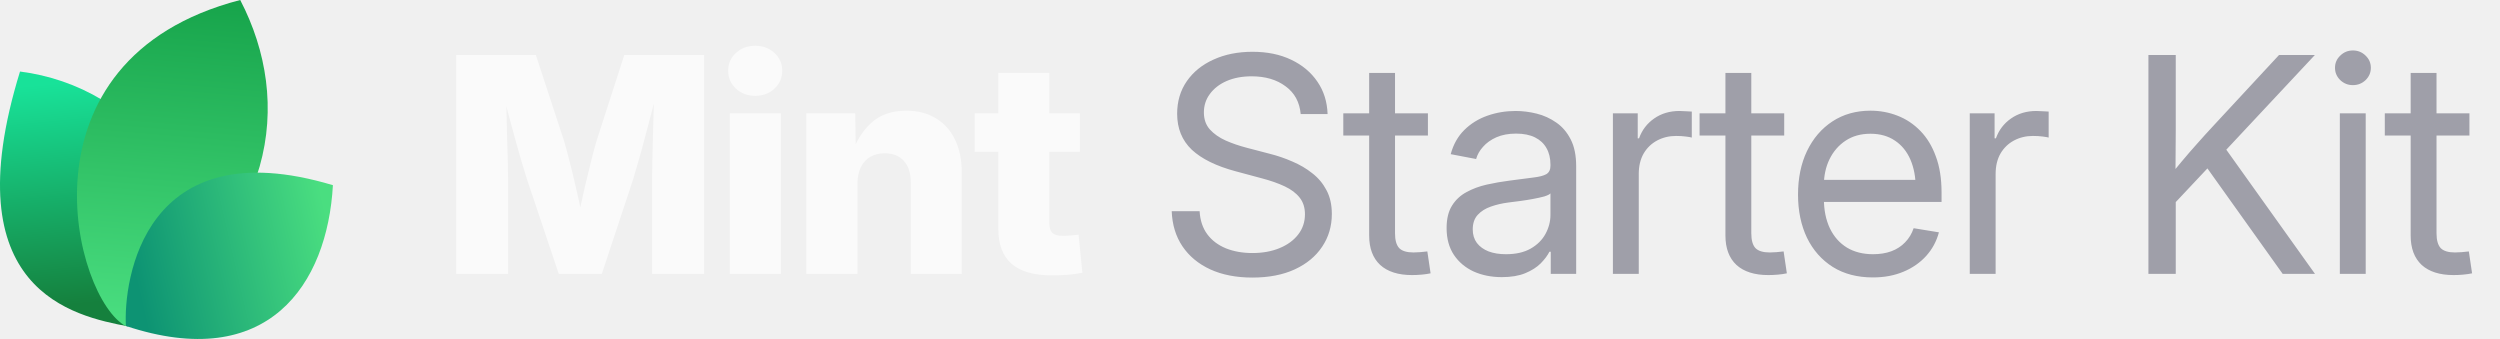
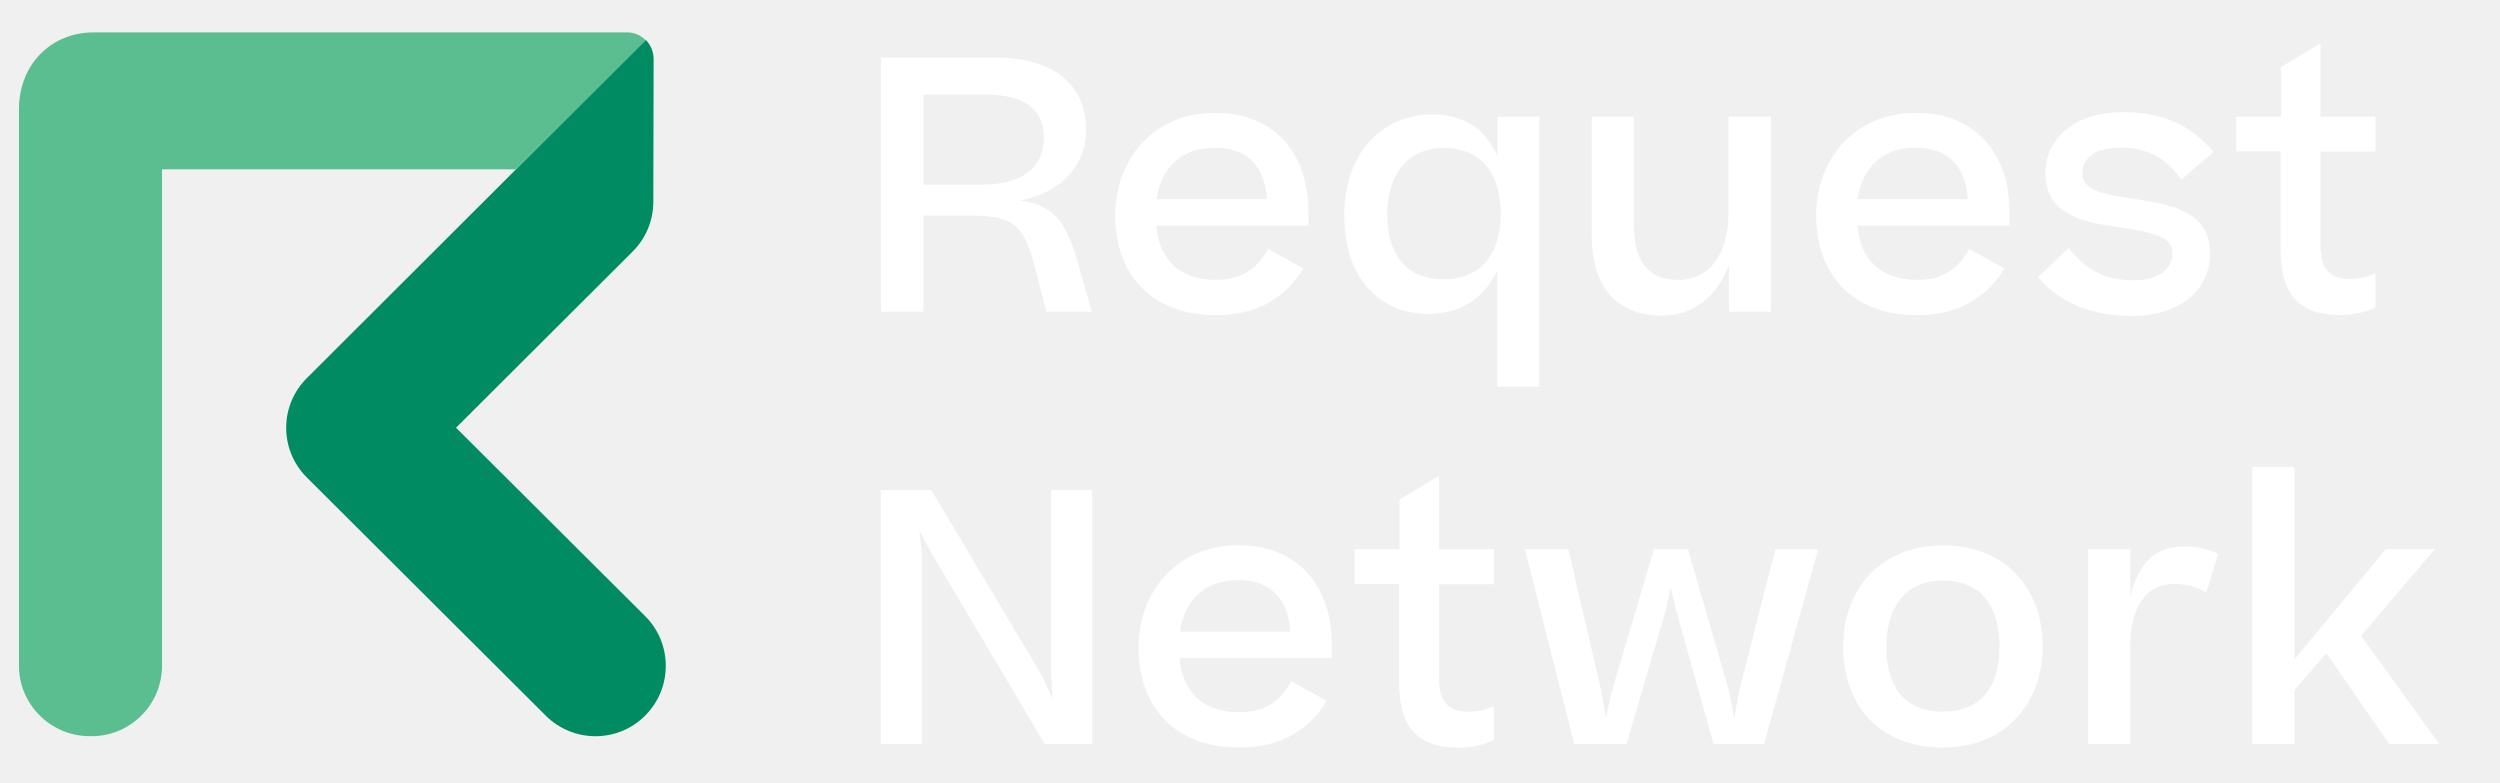
- <svg xmlns="http://www.w3.org/2000/svg" width="177" height="24" viewBox="0 0 177 24" fill="none">
-   <path d="M9.061 23.108C5.268 22.377 -3.391 20.627 1.417 5.064C9.634 6.099 16.973 14.064 9.061 23.108Z" fill="url(#paint0_linear_17557_2145)" />
-   <path d="M8.919 23.094C5.276 21.222 0.784 4.209 17.007 0C20.757 7.193 19.621 16.545 8.919 23.094Z" fill="url(#paint1_linear_17557_2145)" />
-   <path d="M8.914 23.079C8.735 19.882 10.159 9.085 23.57 13.111C23.181 20.123 18.984 26.418 8.914 23.079Z" fill="url(#paint2_linear_17557_2145)" />
-   <path d="M32.301 19.392V3.894H37.938L39.925 9.948C40.036 10.315 40.164 10.787 40.31 11.362C40.462 11.938 40.611 12.552 40.757 13.204C40.91 13.855 41.048 14.483 41.173 15.086C41.305 15.682 41.412 16.192 41.495 16.615H40.695C40.771 16.192 40.871 15.682 40.996 15.086C41.128 14.49 41.267 13.866 41.412 13.214C41.565 12.562 41.714 11.948 41.86 11.373C42.005 10.79 42.133 10.315 42.244 9.948L44.2 3.894H49.848V19.392H46.166V12.704C46.166 12.357 46.173 11.917 46.187 11.383C46.2 10.849 46.214 10.27 46.228 9.646C46.249 9.022 46.266 8.391 46.28 7.753C46.301 7.115 46.311 6.519 46.311 5.964H46.623C46.485 6.561 46.332 7.181 46.166 7.826C45.999 8.471 45.833 9.102 45.666 9.719C45.507 10.336 45.351 10.901 45.198 11.414C45.053 11.928 44.928 12.357 44.824 12.704L42.608 19.392H39.561L37.314 12.704C37.203 12.357 37.072 11.928 36.919 11.414C36.773 10.901 36.614 10.34 36.441 9.729C36.274 9.112 36.104 8.481 35.931 7.836C35.764 7.192 35.608 6.567 35.463 5.964H35.827C35.834 6.512 35.844 7.105 35.858 7.743C35.872 8.374 35.886 9.005 35.9 9.636C35.92 10.26 35.938 10.839 35.952 11.373C35.965 11.907 35.972 12.351 35.972 12.704V19.392H32.301ZM51.668 19.392V8.024H55.288V19.392H51.668ZM53.468 6.786C52.927 6.786 52.473 6.616 52.105 6.276C51.738 5.93 51.554 5.507 51.554 5.007C51.554 4.508 51.738 4.088 52.105 3.749C52.473 3.409 52.927 3.239 53.468 3.239C54.009 3.239 54.463 3.409 54.83 3.749C55.198 4.082 55.382 4.501 55.382 5.007C55.382 5.507 55.198 5.93 54.83 6.276C54.463 6.616 54.009 6.786 53.468 6.786ZM60.708 13.027V19.392H57.088V8.024H60.551L60.593 10.967H60.281C60.593 10.024 61.061 9.268 61.685 8.7C62.309 8.124 63.138 7.836 64.171 7.836C64.975 7.836 65.672 8.017 66.262 8.377C66.851 8.731 67.302 9.234 67.614 9.885C67.933 10.537 68.092 11.307 68.092 12.194V19.392H64.483V12.912C64.483 12.26 64.32 11.754 63.994 11.394C63.675 11.033 63.221 10.853 62.632 10.853C62.25 10.853 61.914 10.936 61.623 11.102C61.332 11.269 61.106 11.515 60.947 11.841C60.787 12.16 60.708 12.555 60.708 13.027ZM76.456 8.024V10.749H69.008V8.024H76.456ZM70.683 5.163H74.292V15.783C74.292 16.102 74.361 16.334 74.5 16.48C74.646 16.625 74.899 16.698 75.259 16.698C75.405 16.698 75.596 16.688 75.831 16.667C76.074 16.646 76.251 16.629 76.362 16.615L76.632 19.309C76.313 19.378 75.963 19.427 75.582 19.455C75.207 19.482 74.836 19.496 74.469 19.496C73.2 19.496 72.25 19.222 71.619 18.674C70.995 18.127 70.683 17.308 70.683 16.22V5.163Z" fill="#FAFAFA" />
-   <path d="M88.667 19.652C87.523 19.652 86.528 19.458 85.682 19.07C84.843 18.681 84.188 18.137 83.716 17.437C83.245 16.736 82.992 15.908 82.957 14.951H84.933C84.968 15.596 85.148 16.14 85.474 16.584C85.8 17.021 86.24 17.354 86.795 17.582C87.35 17.804 87.974 17.915 88.667 17.915C89.388 17.915 90.026 17.801 90.581 17.572C91.143 17.343 91.583 17.024 91.902 16.615C92.228 16.199 92.391 15.717 92.391 15.169C92.391 14.698 92.266 14.306 92.017 13.994C91.767 13.675 91.413 13.408 90.956 13.193C90.498 12.978 89.954 12.787 89.323 12.621L87.502 12.132C86.123 11.765 85.082 11.255 84.382 10.603C83.689 9.944 83.342 9.095 83.342 8.055C83.342 7.174 83.571 6.404 84.028 5.746C84.486 5.087 85.117 4.577 85.921 4.217C86.726 3.849 87.645 3.666 88.678 3.666C89.718 3.666 90.63 3.853 91.413 4.227C92.204 4.602 92.824 5.122 93.275 5.787C93.726 6.446 93.965 7.209 93.993 8.076H92.089C92.013 7.23 91.656 6.574 91.018 6.11C90.387 5.638 89.586 5.403 88.615 5.403C87.95 5.403 87.36 5.513 86.847 5.735C86.341 5.957 85.946 6.262 85.661 6.651C85.377 7.032 85.235 7.469 85.235 7.961C85.235 8.447 85.377 8.849 85.661 9.168C85.946 9.48 86.317 9.74 86.774 9.948C87.232 10.149 87.724 10.319 88.251 10.457L89.884 10.884C90.439 11.023 90.977 11.206 91.496 11.435C92.023 11.657 92.495 11.934 92.911 12.267C93.334 12.593 93.67 12.995 93.92 13.474C94.17 13.945 94.294 14.504 94.294 15.149C94.294 16.015 94.066 16.788 93.608 17.468C93.157 18.148 92.512 18.681 91.673 19.07C90.834 19.458 89.832 19.652 88.667 19.652ZM101.097 8.024V9.594H95.106V8.024H101.097ZM96.937 5.163H98.767V16.521C98.767 17 98.865 17.347 99.059 17.562C99.26 17.77 99.6 17.874 100.078 17.874C100.21 17.874 100.366 17.867 100.546 17.853C100.733 17.832 100.903 17.815 101.056 17.801L101.285 19.351C101.097 19.392 100.886 19.423 100.65 19.444C100.414 19.465 100.189 19.475 99.974 19.475C98.996 19.475 98.244 19.236 97.717 18.758C97.197 18.272 96.937 17.579 96.937 16.677V5.163ZM106.33 19.621C105.595 19.621 104.932 19.489 104.343 19.226C103.754 18.955 103.285 18.564 102.939 18.05C102.592 17.53 102.419 16.896 102.419 16.147C102.419 15.495 102.547 14.965 102.804 14.556C103.06 14.146 103.403 13.828 103.833 13.599C104.263 13.363 104.742 13.186 105.269 13.068C105.796 12.95 106.333 12.857 106.881 12.787C107.574 12.69 108.132 12.617 108.555 12.569C108.978 12.52 109.287 12.441 109.481 12.33C109.675 12.212 109.772 12.014 109.772 11.737V11.654C109.772 11.203 109.679 10.815 109.492 10.489C109.311 10.163 109.041 9.91 108.68 9.729C108.32 9.549 107.872 9.459 107.338 9.459C106.805 9.459 106.34 9.546 105.945 9.719C105.556 9.892 105.241 10.118 104.998 10.395C104.755 10.665 104.593 10.953 104.509 11.258L102.71 10.915C102.897 10.222 103.22 9.65 103.677 9.199C104.135 8.748 104.679 8.412 105.31 8.19C105.941 7.968 106.607 7.857 107.307 7.857C107.8 7.857 108.295 7.92 108.795 8.044C109.301 8.169 109.765 8.381 110.188 8.679C110.611 8.97 110.951 9.369 111.208 9.875C111.464 10.374 111.593 11.005 111.593 11.768V19.392H109.793V17.822H109.7C109.568 18.085 109.363 18.359 109.086 18.643C108.809 18.921 108.444 19.153 107.994 19.34C107.543 19.527 106.988 19.621 106.33 19.621ZM106.621 17.998C107.321 17.998 107.904 17.867 108.368 17.603C108.84 17.333 109.19 16.986 109.419 16.563C109.654 16.133 109.772 15.682 109.772 15.211V13.692C109.703 13.769 109.554 13.841 109.325 13.911C109.096 13.973 108.829 14.032 108.524 14.088C108.226 14.143 107.921 14.192 107.609 14.233C107.304 14.275 107.033 14.309 106.798 14.337C106.354 14.393 105.938 14.49 105.549 14.628C105.168 14.76 104.86 14.954 104.624 15.211C104.388 15.467 104.27 15.811 104.27 16.241C104.27 16.615 104.367 16.934 104.561 17.198C104.762 17.461 105.04 17.662 105.393 17.801C105.747 17.933 106.156 17.998 106.621 17.998ZM114.193 19.392V8.024H115.951V9.792H116.045C116.253 9.209 116.61 8.741 117.116 8.388C117.622 8.034 118.219 7.857 118.905 7.857C119.058 7.857 119.217 7.864 119.384 7.878C119.55 7.885 119.682 7.892 119.779 7.899V9.74C119.716 9.719 119.578 9.695 119.363 9.667C119.155 9.639 118.922 9.625 118.666 9.625C118.174 9.625 117.726 9.733 117.324 9.948C116.922 10.163 116.603 10.471 116.367 10.874C116.138 11.276 116.024 11.758 116.024 12.319V19.392H114.193ZM126.322 8.024V9.594H120.33V8.024H126.322ZM122.161 5.163H123.992V16.521C123.992 17 124.089 17.347 124.283 17.562C124.484 17.77 124.824 17.874 125.302 17.874C125.434 17.874 125.59 17.867 125.77 17.853C125.958 17.832 126.127 17.815 126.28 17.801L126.509 19.351C126.322 19.392 126.11 19.423 125.874 19.444C125.639 19.465 125.413 19.475 125.198 19.475C124.221 19.475 123.468 19.236 122.941 18.758C122.421 18.272 122.161 17.579 122.161 16.677V5.163ZM132.604 19.642C131.502 19.642 130.555 19.396 129.765 18.903C128.974 18.404 128.364 17.714 127.934 16.834C127.511 15.946 127.3 14.927 127.3 13.775C127.3 12.611 127.511 11.584 127.934 10.697C128.364 9.802 128.964 9.102 129.734 8.596C130.51 8.089 131.408 7.836 132.428 7.836C133.1 7.836 133.738 7.954 134.341 8.19C134.952 8.426 135.489 8.783 135.954 9.261C136.425 9.74 136.793 10.343 137.056 11.071C137.327 11.792 137.462 12.645 137.462 13.63V14.296H128.433V12.735H136.463L135.631 13.297C135.631 12.541 135.506 11.876 135.257 11.3C135.007 10.725 134.643 10.277 134.165 9.958C133.686 9.632 133.107 9.469 132.428 9.469C131.748 9.469 131.162 9.632 130.67 9.958C130.177 10.284 129.796 10.725 129.526 11.279C129.262 11.827 129.13 12.441 129.13 13.12V14.046C129.13 14.864 129.273 15.572 129.557 16.168C129.841 16.757 130.243 17.211 130.763 17.53C131.283 17.842 131.901 17.998 132.615 17.998C133.093 17.998 133.523 17.929 133.905 17.79C134.293 17.645 134.619 17.433 134.882 17.156C135.153 16.879 135.354 16.546 135.486 16.157L137.275 16.449C137.108 17.08 136.81 17.634 136.38 18.113C135.95 18.591 135.413 18.966 134.768 19.236C134.123 19.507 133.402 19.642 132.604 19.642ZM139.459 19.392V8.024H141.217V9.792H141.311C141.519 9.209 141.876 8.741 142.382 8.388C142.888 8.034 143.485 7.857 144.171 7.857C144.324 7.857 144.483 7.864 144.649 7.878C144.816 7.885 144.948 7.892 145.045 7.899V9.74C144.982 9.719 144.844 9.695 144.629 9.667C144.421 9.639 144.188 9.625 143.932 9.625C143.439 9.625 142.992 9.733 142.59 9.948C142.188 10.163 141.869 10.471 141.633 10.874C141.404 11.276 141.29 11.758 141.29 12.319V19.392H139.459ZM153.429 14.961V12.715C153.783 12.257 154.136 11.82 154.49 11.404C154.844 10.981 155.204 10.565 155.572 10.156C155.939 9.74 156.314 9.327 156.695 8.918L161.355 3.894H163.893L157.277 10.967H157.184L153.429 14.961ZM152.108 19.392V3.894H154.043V9.241L154.022 12.559L154.043 13.505V19.392H152.108ZM161.615 19.392L155.967 11.477L157.173 9.969L163.903 19.392H161.615ZM165.661 19.392V8.024H167.492V19.392H165.661ZM166.587 6.027C166.24 6.027 165.942 5.909 165.692 5.673C165.443 5.43 165.318 5.139 165.318 4.799C165.318 4.459 165.443 4.172 165.692 3.936C165.942 3.693 166.24 3.572 166.587 3.572C166.934 3.572 167.232 3.693 167.482 3.936C167.731 4.172 167.856 4.459 167.856 4.799C167.856 5.139 167.731 5.43 167.482 5.673C167.232 5.909 166.934 6.027 166.587 6.027ZM174.836 8.024V9.594H168.844V8.024H174.836ZM170.675 5.163H172.506V16.521C172.506 17 172.603 17.347 172.797 17.562C172.998 17.77 173.338 17.874 173.816 17.874C173.948 17.874 174.104 17.867 174.284 17.853C174.472 17.832 174.641 17.815 174.794 17.801L175.023 19.351C174.836 19.392 174.624 19.423 174.388 19.444C174.153 19.465 173.927 19.475 173.712 19.475C172.735 19.475 171.982 19.236 171.455 18.758C170.935 18.272 170.675 17.579 170.675 16.677V5.163Z" fill="#9F9FA9" />
-   <defs>
-     <linearGradient id="paint0_linear_17557_2145" x1="3.776" y1="5.916" x2="5.232" y2="21.559" gradientUnits="userSpaceOnUse">
-       <stop stop-color="#18E299" />
-       <stop offset="1" stop-color="#15803D" />
-     </linearGradient>
-     <linearGradient id="paint1_linear_17557_2145" x1="12.171" y1="-0.718" x2="10.19" y2="22.983" gradientUnits="userSpaceOnUse">
-       <stop stop-color="#16A34A" />
-       <stop offset="1" stop-color="#4ADE80" />
-     </linearGradient>
-     <linearGradient id="paint2_linear_17557_2145" x1="23.133" y1="15.353" x2="9.338" y2="18.52" gradientUnits="userSpaceOnUse">
-       <stop stop-color="#4ADE80" />
-       <stop offset="1" stop-color="#0D9373" />
-     </linearGradient>
-   </defs>
+ <svg xmlns="http://www.w3.org/2000/svg" version="1.1" id="Layer_1" x="0px" y="0px" viewBox="0 0 1714.3 536.4" style="enable-background:new 0 0 1714.3 536.4;" xml:space="preserve">
+   <style type="text/css">
+ 	.st0{fill:#008B62;}
+ 	.st1{fill:#5BBE91;}
+ 	.st2{enable-background:new    ;}
+ 	.st3{fill:#FFFFFF;}
+ </style>
+   <g id="Layer_2_00000120533857385929906760000016930848653667568563_">
+     <g id="Request_Green_Logo_for_Background">
+       <path class="st0" d="M312.7,293.3l121.1-120.8c9.1-9,14.2-21.4,14.2-34.2l0.2-97.6c0-5-1.9-9.8-5.4-13.4L210.5,259.2    c-18.9,18.7-19,49.2-0.3,68c0.1,0.1,0.2,0.2,0.3,0.3l163.8,163.3c18.9,18.8,49.5,18.7,68.2-0.2c18.8-18.9,18.7-49.5-0.2-68.2l0,0    L312.7,293.3z" />
+       <path class="st1" d="M429.3,22.2h-365C34.8,22.2,13,44.5,13,74.9v380.8c-0.4,26.7,21.1,48.7,47.8,49.1c0.4,0,0.9,0,1.2,0l0,0    c26.6,0.5,48.6-20.8,49.1-47.4c0-0.6,0-1.2,0-1.6V116.1h242.8l88.9-88.5C439.2,24,434.4,22,429.3,22.2z" />
+     </g>
+   </g>
+   <g class="st2">
+     <path class="st3" d="M633.2,147.8v65.9h-29.1V39.5h78.3c41.5,0,62.3,19.6,62.3,49.6c0,25.5-18.4,43.4-45.3,48.4   c8.1,1.2,14.3,3.1,19.6,6.7c9.8,6.4,15,18.1,20.8,38.2l8.8,31.3h-31l-8.1-30.8c-7.4-28.9-14.6-35.1-45.1-35.1H633.2z M633.2,64.8   v61.8H674c26.7,0,41.8-11.9,41.8-31.7c0-19.1-11.9-30.1-40.6-30.1H633.2z" />
+     <path class="st3" d="M834.1,216.1c-46.1,0-69.4-29.4-69.4-68.5c0-37.9,25.8-70.2,68.5-70.2c43.4,0,64,31,64,67.3v10H792.8   c2.1,23.1,16,37.2,40.8,37.2c17.9,0,28.2-7.4,36-21.2l24.1,13.4C882.6,202.5,864,216.1,834.1,216.1z M793.1,136.6h75.7   c-1.2-20.5-11.9-35.3-35.8-35.3C810.3,101.3,796.4,114.6,793.1,136.6z" />
+     <path class="st3" d="M981.8,78.4c22,0,36.8,9.8,45.1,28.9V80h28.6v185.2h-28.9v-79.5c-9.1,19.1-25.5,29.6-47.3,29.6   c-31.7,0-57.5-22.7-57.5-67.8C921.9,101.5,951.3,78.4,981.8,78.4z M1029.1,146.6c0-26-11.9-45.1-39.1-45.1   c-24.8,0-38.7,18.1-38.7,45.6c0,27.7,13.1,44.4,38.7,44.4C1016.9,191.5,1029.1,172.4,1029.1,146.6z" />
+     <path class="st3" d="M1214.5,213.7h-28.9v-31.7c-9.1,22.9-25.5,34.4-46.1,34.4c-32.5,0-48-21.7-48-54.4V80h28.9v74   c0,23.1,7.9,37.9,31,37.9c20.8,0,33.9-17.7,33.9-46.5V80h29.1V213.7z" />
+     <path class="st3" d="M1314.8,216.1c-46.1,0-69.4-29.4-69.4-68.5c0-37.9,25.8-70.2,68.5-70.2c43.4,0,64,31,64,67.3v10h-104.3   c2.1,23.1,16,37.2,40.8,37.2c17.9,0,28.2-7.4,36-21.2l24.1,13.4C1363.2,202.5,1344.6,216.1,1314.8,216.1z M1273.7,136.6h75.7   c-1.2-20.5-11.9-35.3-35.8-35.3C1290.9,101.3,1277.1,114.6,1273.7,136.6z" />
+     <path class="st3" d="M1418.6,170c11,14.6,24.6,22.2,44.4,22.2c18.9,0,26.7-9.1,26.7-18.6c0-13.8-20.5-15-45.1-19.1   c-24.3-3.8-42-11.9-42-35.8c0-23.4,19.6-41.8,53-41.8c27.2,0,46.3,8.4,62.3,27.4l-22.2,18.9c-10.3-14.8-23.1-22-41.8-22   c-18.6,0-26,8.4-26,17.7c0,12.2,15.5,14.6,38.2,17.9c26,3.8,49.4,10,49.4,36.8c0,24.6-19.8,43-53.2,43c-30.3,0-51.5-10.3-64.7-26.7   L1418.6,170z" />
+     <path class="st3" d="M1628.8,210.8c-6.9,3.3-14.3,5.2-24.3,5.2c-28.9,0-40.6-15.3-40.6-44.9v-67.3h-30.5V80h30.8V45.9l27-16.2V80   h37.7v23.9h-37.7v64c0,17.2,6.9,23.4,20,23.4c7.2,0,11.5-1.2,17.7-3.8V210.8z" />
+   </g>
+   <g class="st2">
+     <path class="st3" d="M632.2,510.2h-28.2V336h34.6l75.7,127l7.4,16l-1-17.2V336h28.2v174.2h-32.5l-78.3-132l-7.6-14.3l1.7,16.5   V510.2z" />
+     <path class="st3" d="M850.1,512.6c-46.1,0-69.4-29.4-69.4-68.5c0-37.9,25.8-70.2,68.5-70.2c43.4,0,64,31,64,67.3v10H808.8   c2.1,23.1,16,37.2,40.8,37.2c17.9,0,28.2-7.4,36-21.2l24.1,13.4C898.6,499,879.9,512.6,850.1,512.6z M809.1,433.1h75.7   c-1.2-20.5-11.9-35.3-35.8-35.3C826.2,397.8,812.4,411.2,809.1,433.1z" />
+     <path class="st3" d="M1024.3,507.4c-6.9,3.3-14.3,5.3-24.3,5.3c-28.9,0-40.6-15.3-40.6-44.9v-67.3h-30.5v-23.9h30.8v-34.1l27-16.2   v50.4h37.7v23.9h-37.7v64c0,17.2,6.9,23.4,20,23.4c7.2,0,11.5-1.2,17.7-3.8V507.4z" />
+     <path class="st3" d="M1115.3,510.2h-35.8l-33.9-133.6h29.8l22.9,98.3l2.9,17.4l3.8-17.4l29.1-98.3h23.4l28.4,98.1l3.3,18.1   l3.1-17.9l25.1-98.3h29.4l-37.2,133.6h-34.6l-26-93.1l-3.3-14.3l-3.1,14.6L1115.3,510.2z" />
+     <path class="st3" d="M1263.9,443.4c0-39.4,25.5-69.4,68.5-69.4c43.7,0,68.3,30.5,68.3,69.4c0,38.7-25.5,69.2-68.3,69.2   C1288.3,512.6,1263.9,483.3,1263.9,443.4z M1371.1,443.4c0-27-11.9-45.3-38.7-45.3c-26.3,0-38.9,19.1-38.9,45.3   c0,26.5,11.5,44.6,38.9,44.6C1359.4,488,1371.1,469.7,1371.1,443.4z" />
+     <path class="st3" d="M1521,379.9l-8.1,26.5c-6.4-4.1-13.6-6-22.7-6c-16.7,0-29.4,13.8-29.4,42v67.8h-28.9V376.6h28.9v32.2   c6-23.4,17.4-34.1,37-34.1C1507.6,374.7,1515,376.6,1521,379.9z" />
+     <path class="st3" d="M1573.5,452l62.5-75.4h33.6L1619,436l53.7,74.2h-34.4l-43-62.3l-22,25.3v37h-28.9v-190h28.9V452z" />
+   </g>
</svg>
